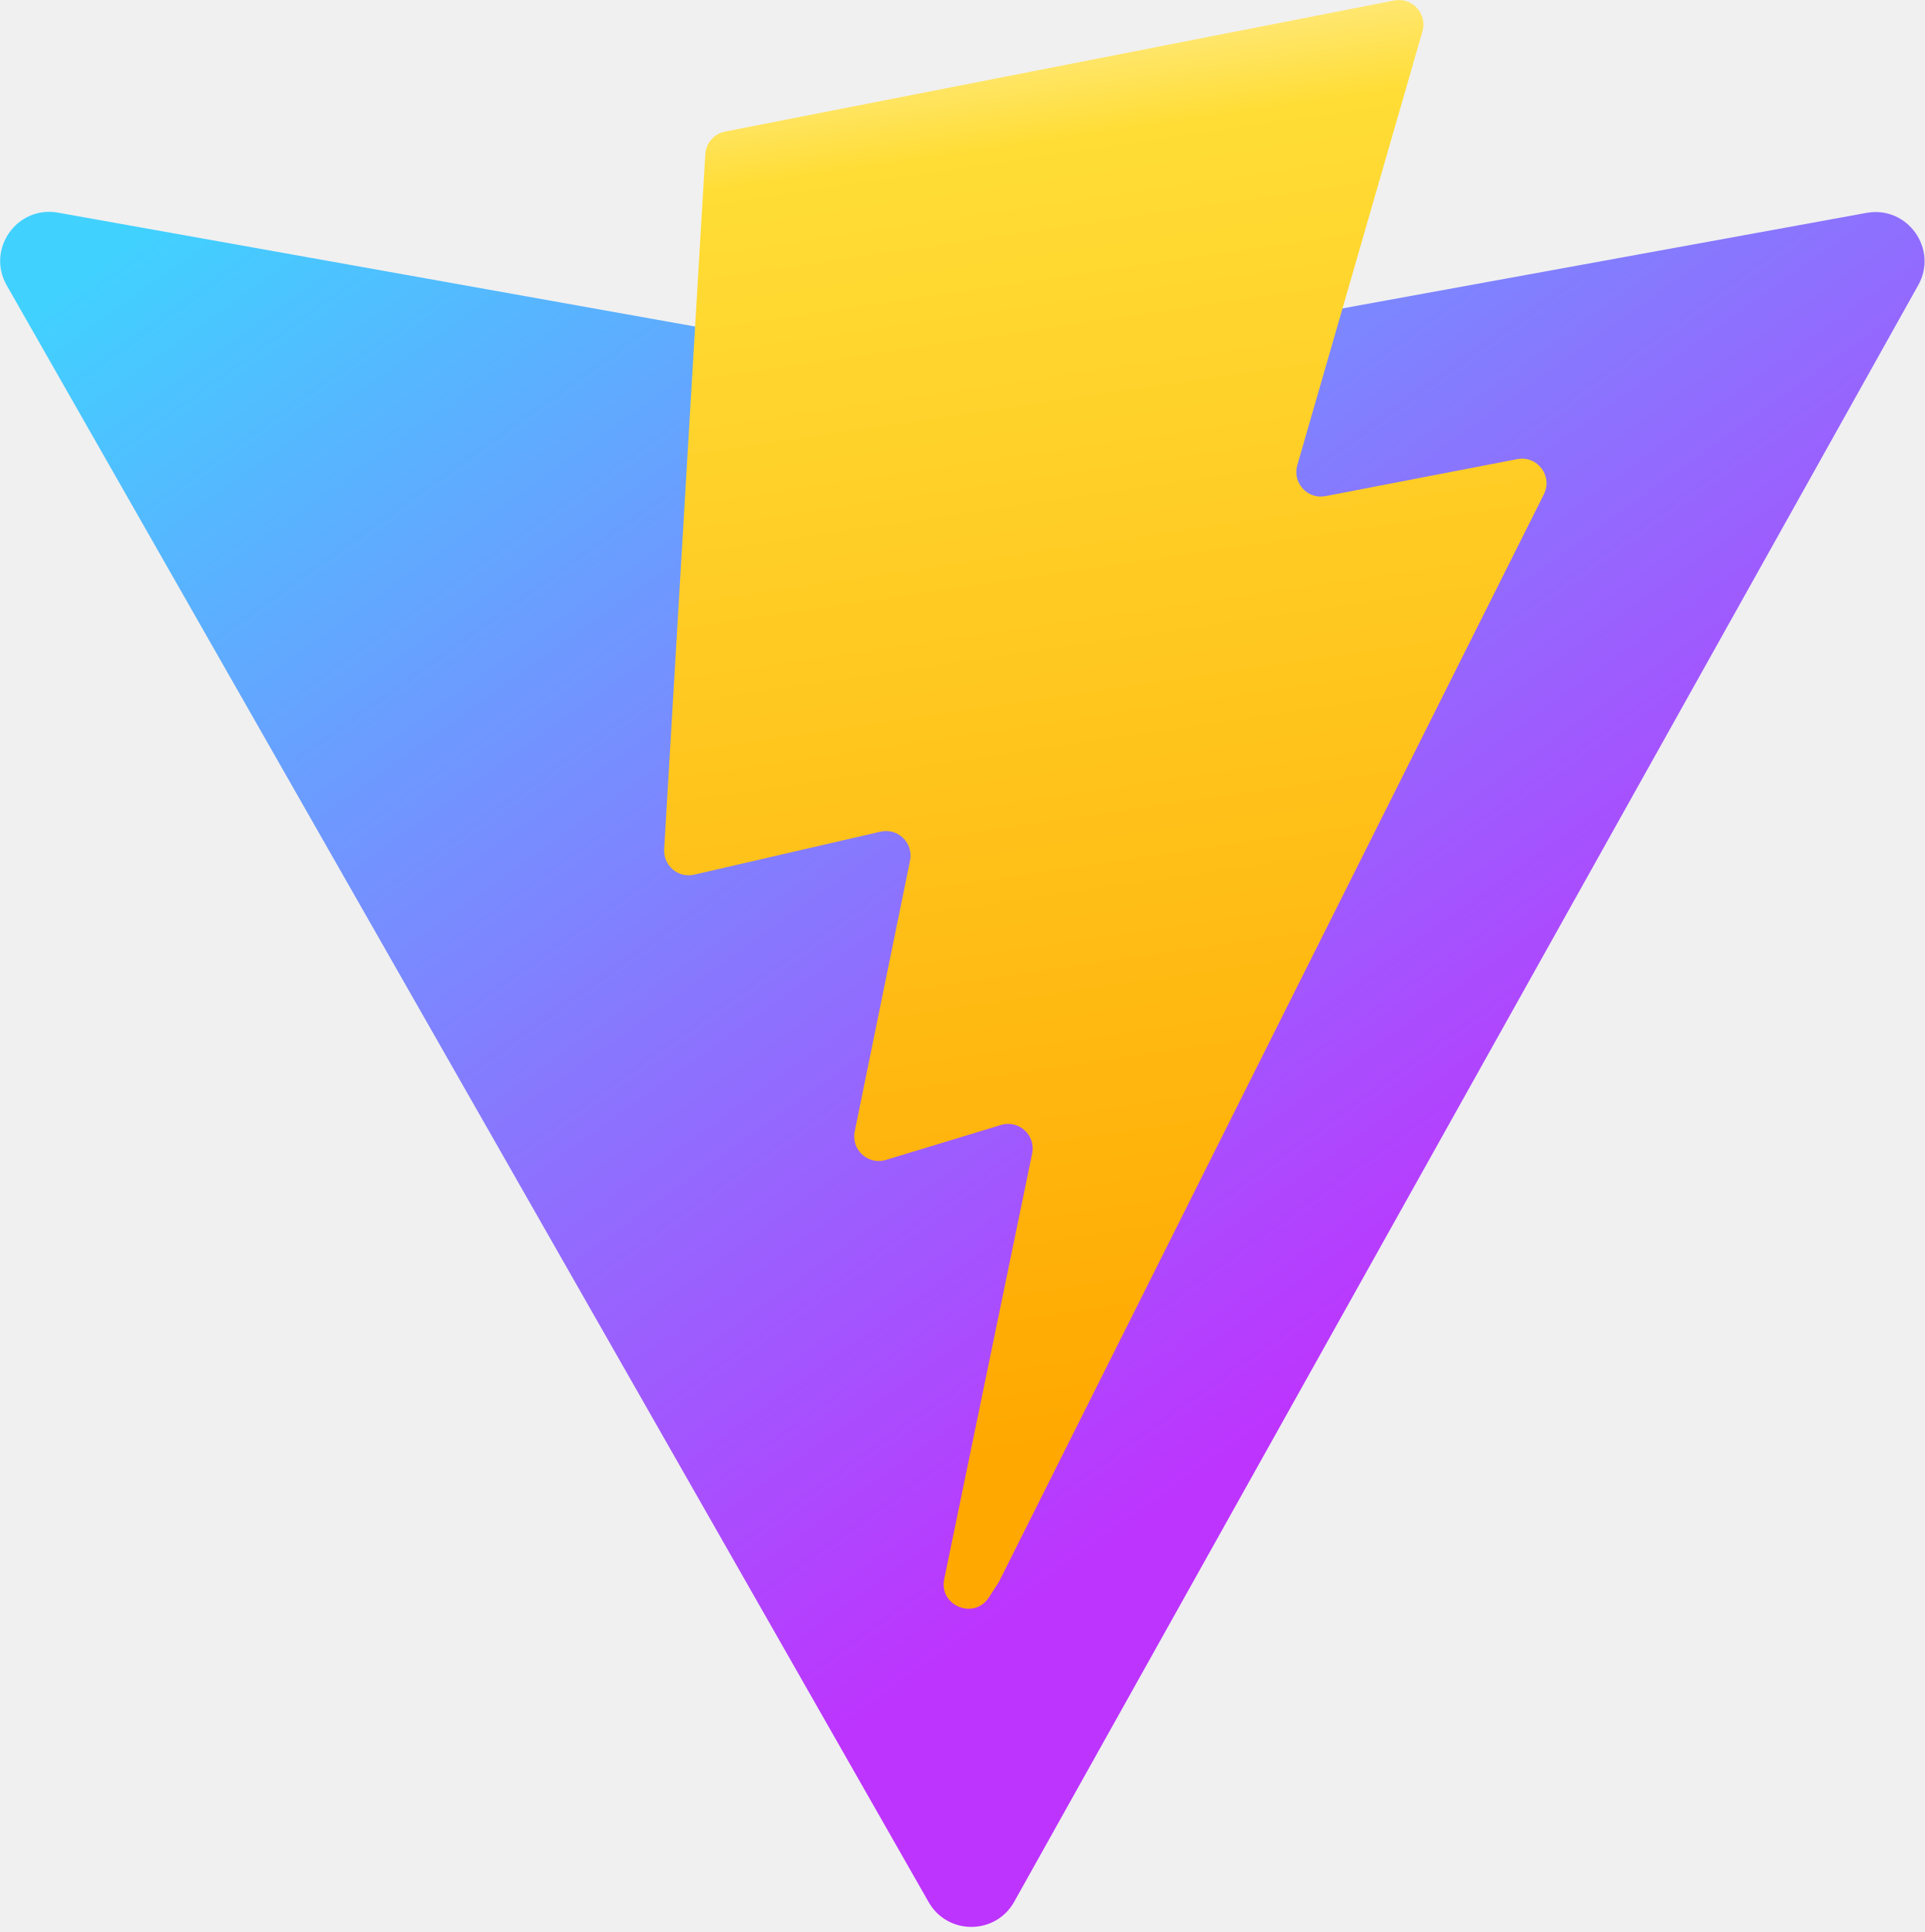
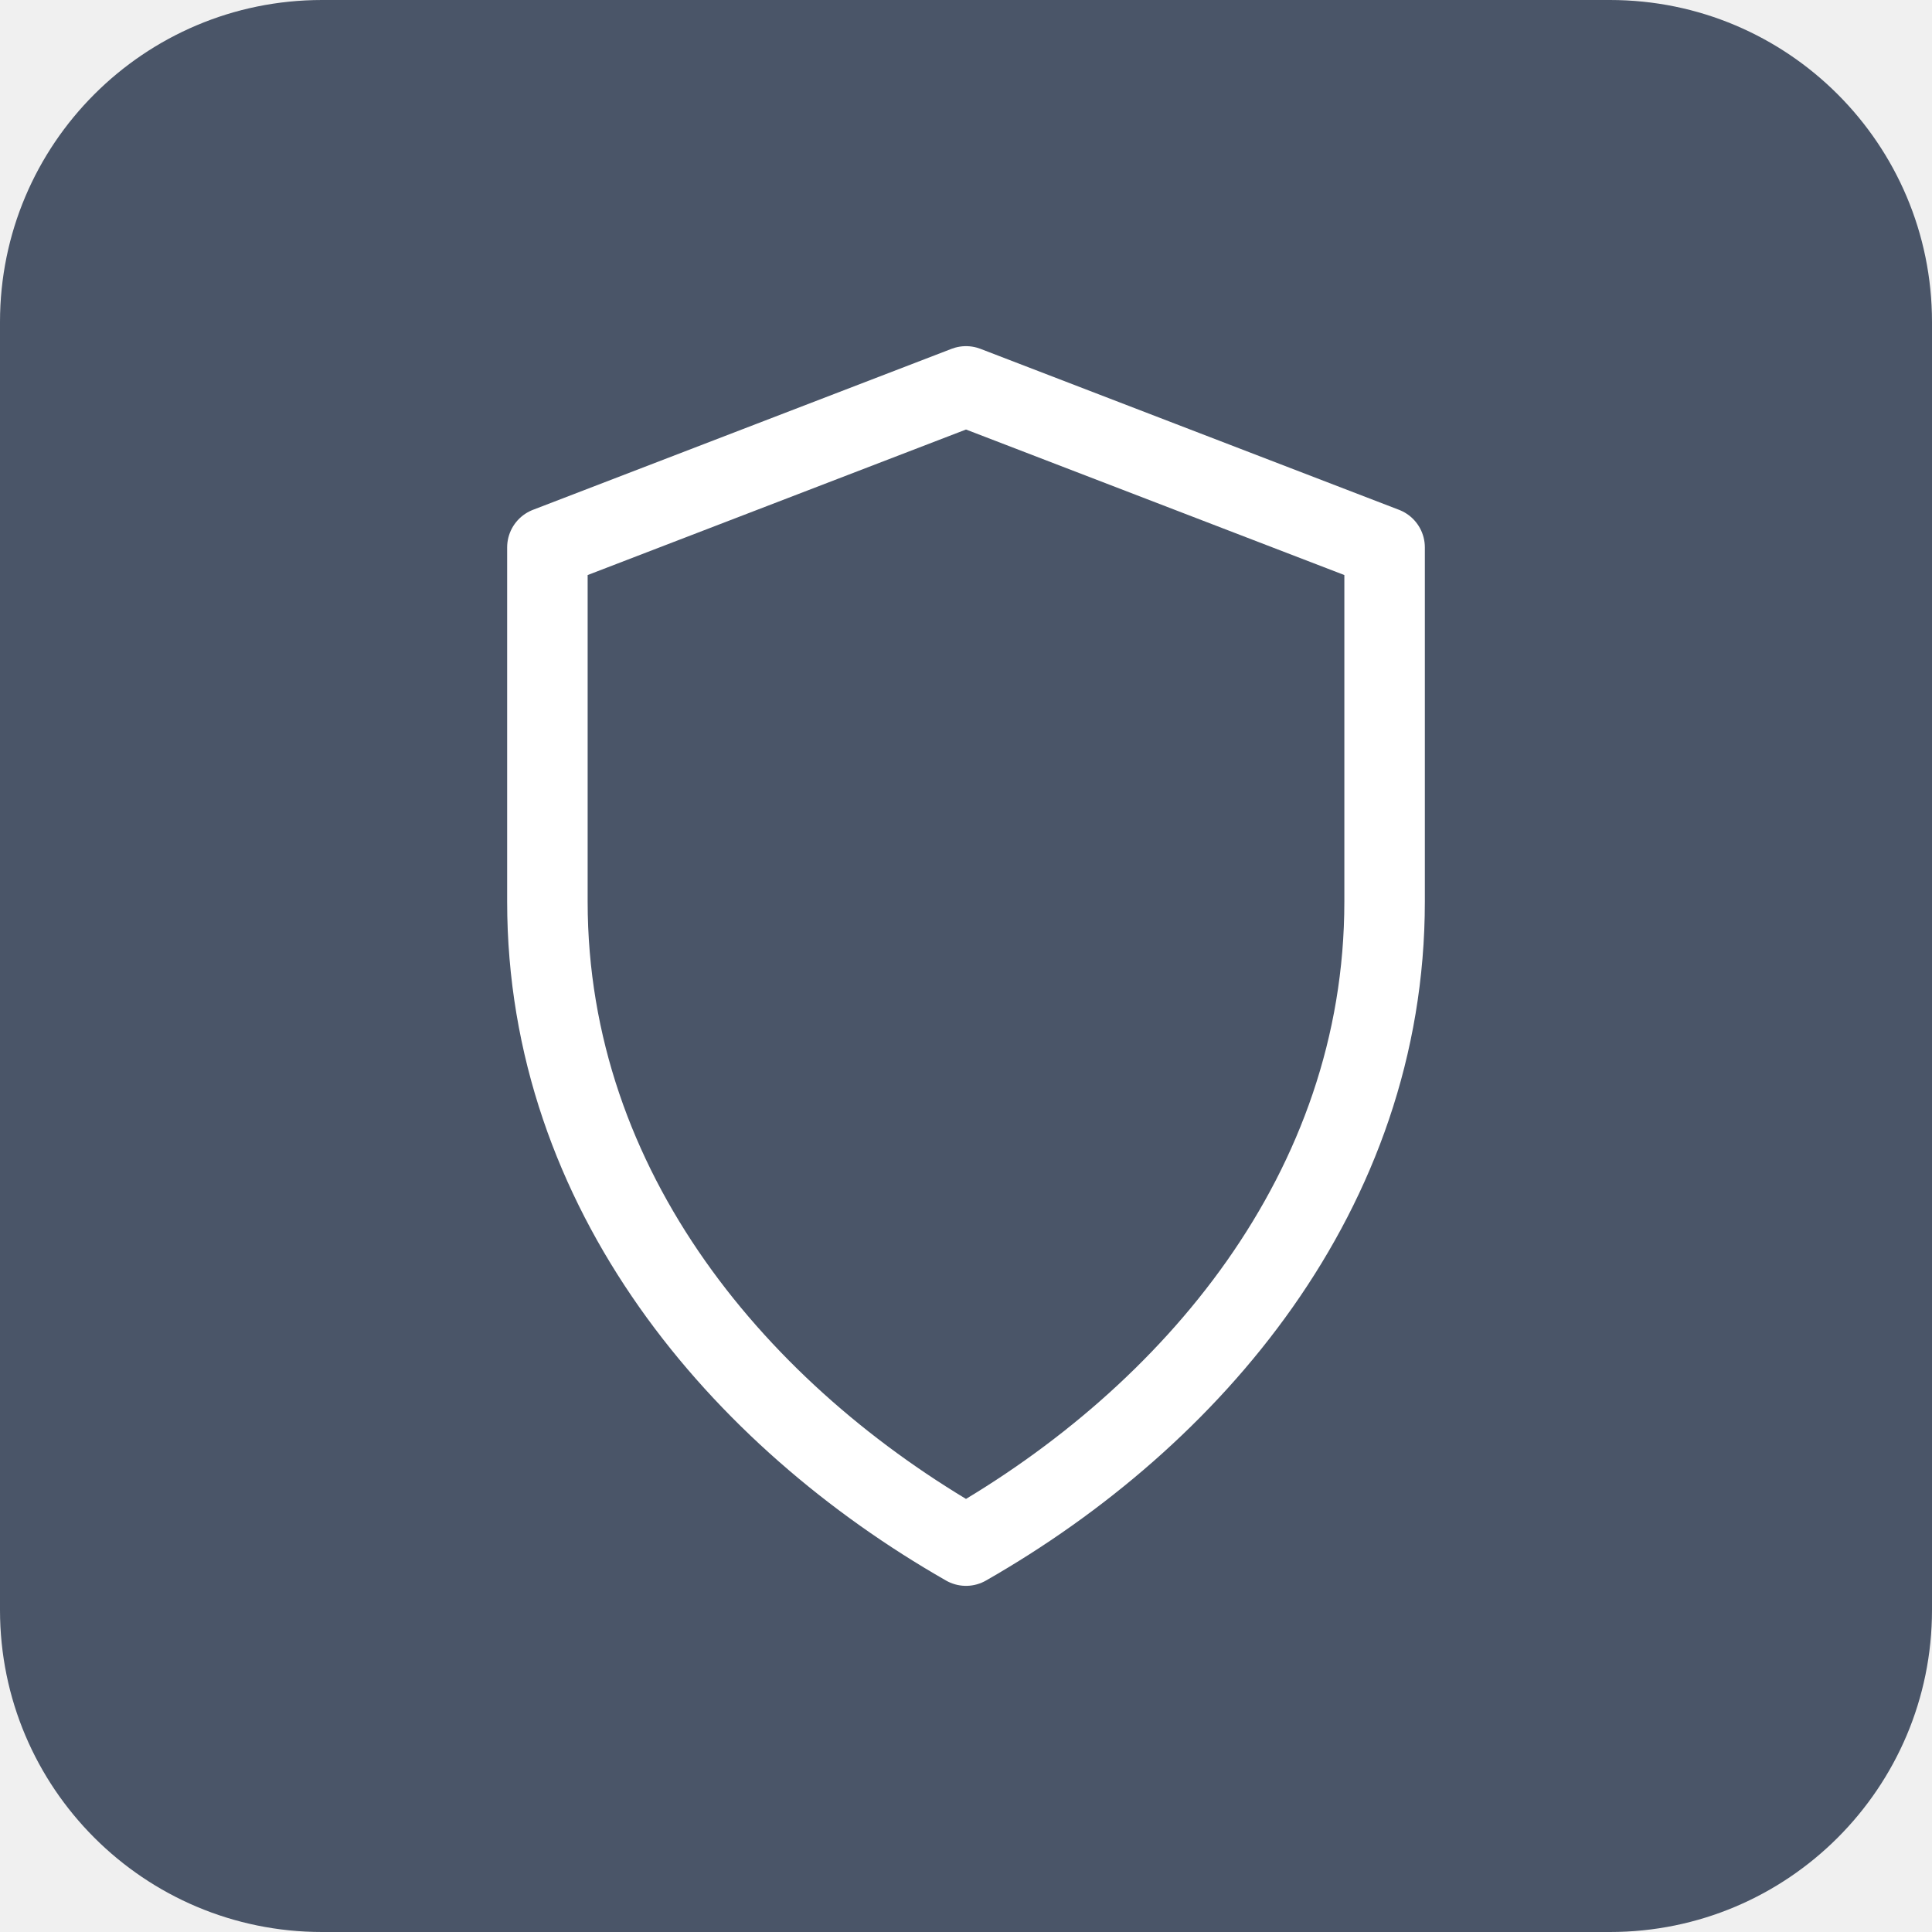
- <svg xmlns="http://www.w3.org/2000/svg" aria-hidden="true" role="img" class="iconify iconify--logos" width="31.88" height="32" preserveAspectRatio="xMidYMid meet" viewBox="0 0 256 257">
-   <defs>
-     <linearGradient id="IconifyId1813088fe1fbc01fb466" x1="-.828%" x2="57.636%" y1="7.652%" y2="78.411%">
-       <stop offset="0%" stop-color="#41D1FF" />
-       <stop offset="100%" stop-color="#BD34FE" />
-     </linearGradient>
-     <linearGradient id="IconifyId1813088fe1fbc01fb467" x1="43.376%" x2="50.316%" y1="2.242%" y2="89.03%">
-       <stop offset="0%" stop-color="#FFEA83" />
-       <stop offset="8.333%" stop-color="#FFDD35" />
-       <stop offset="100%" stop-color="#FFA800" />
-     </linearGradient>
-   </defs>
-   <path fill="url(#IconifyId1813088fe1fbc01fb466)" d="M255.153 37.938L134.897 252.976c-2.483 4.44-8.862 4.466-11.382.048L.875 37.958c-2.746-4.814 1.371-10.646 6.827-9.67l120.385 21.517a6.537 6.537 0 0 0 2.322-.004l117.867-21.483c5.438-.991 9.574 4.796 6.877 9.62Z" />
-   <path fill="url(#IconifyId1813088fe1fbc01fb467)" d="M185.432.063L96.44 17.501a3.268 3.268 0 0 0-2.634 3.014l-5.474 92.456a3.268 3.268 0 0 0 3.997 3.378l24.777-5.718c2.318-.535 4.413 1.507 3.936 3.838l-7.361 36.047c-.495 2.426 1.782 4.5 4.151 3.78l15.304-4.649c2.372-.72 4.652 1.36 4.15 3.788l-11.698 56.621c-.732 3.542 3.979 5.473 5.943 2.437l1.313-2.028l72.516-144.72c1.215-2.423-.88-5.186-3.54-4.672l-25.505 4.922c-2.396.462-4.435-1.77-3.759-4.114l16.646-57.705c.677-2.35-1.37-4.583-3.769-4.113Z" />
+ <svg xmlns="http://www.w3.org/2000/svg" width="120" height="120" viewBox="0 0 120 120" fill="none">
+   <rect width="120" height="120" rx="20" fill="#4A5568" />
+   <path d="M60 24L86 34V56C86 74 74 88 60 96C46 88 34 74 34 56V34L60 24Z" stroke="white" stroke-width="5" stroke-linecap="round" stroke-linejoin="round" fill="none" />
</svg>
